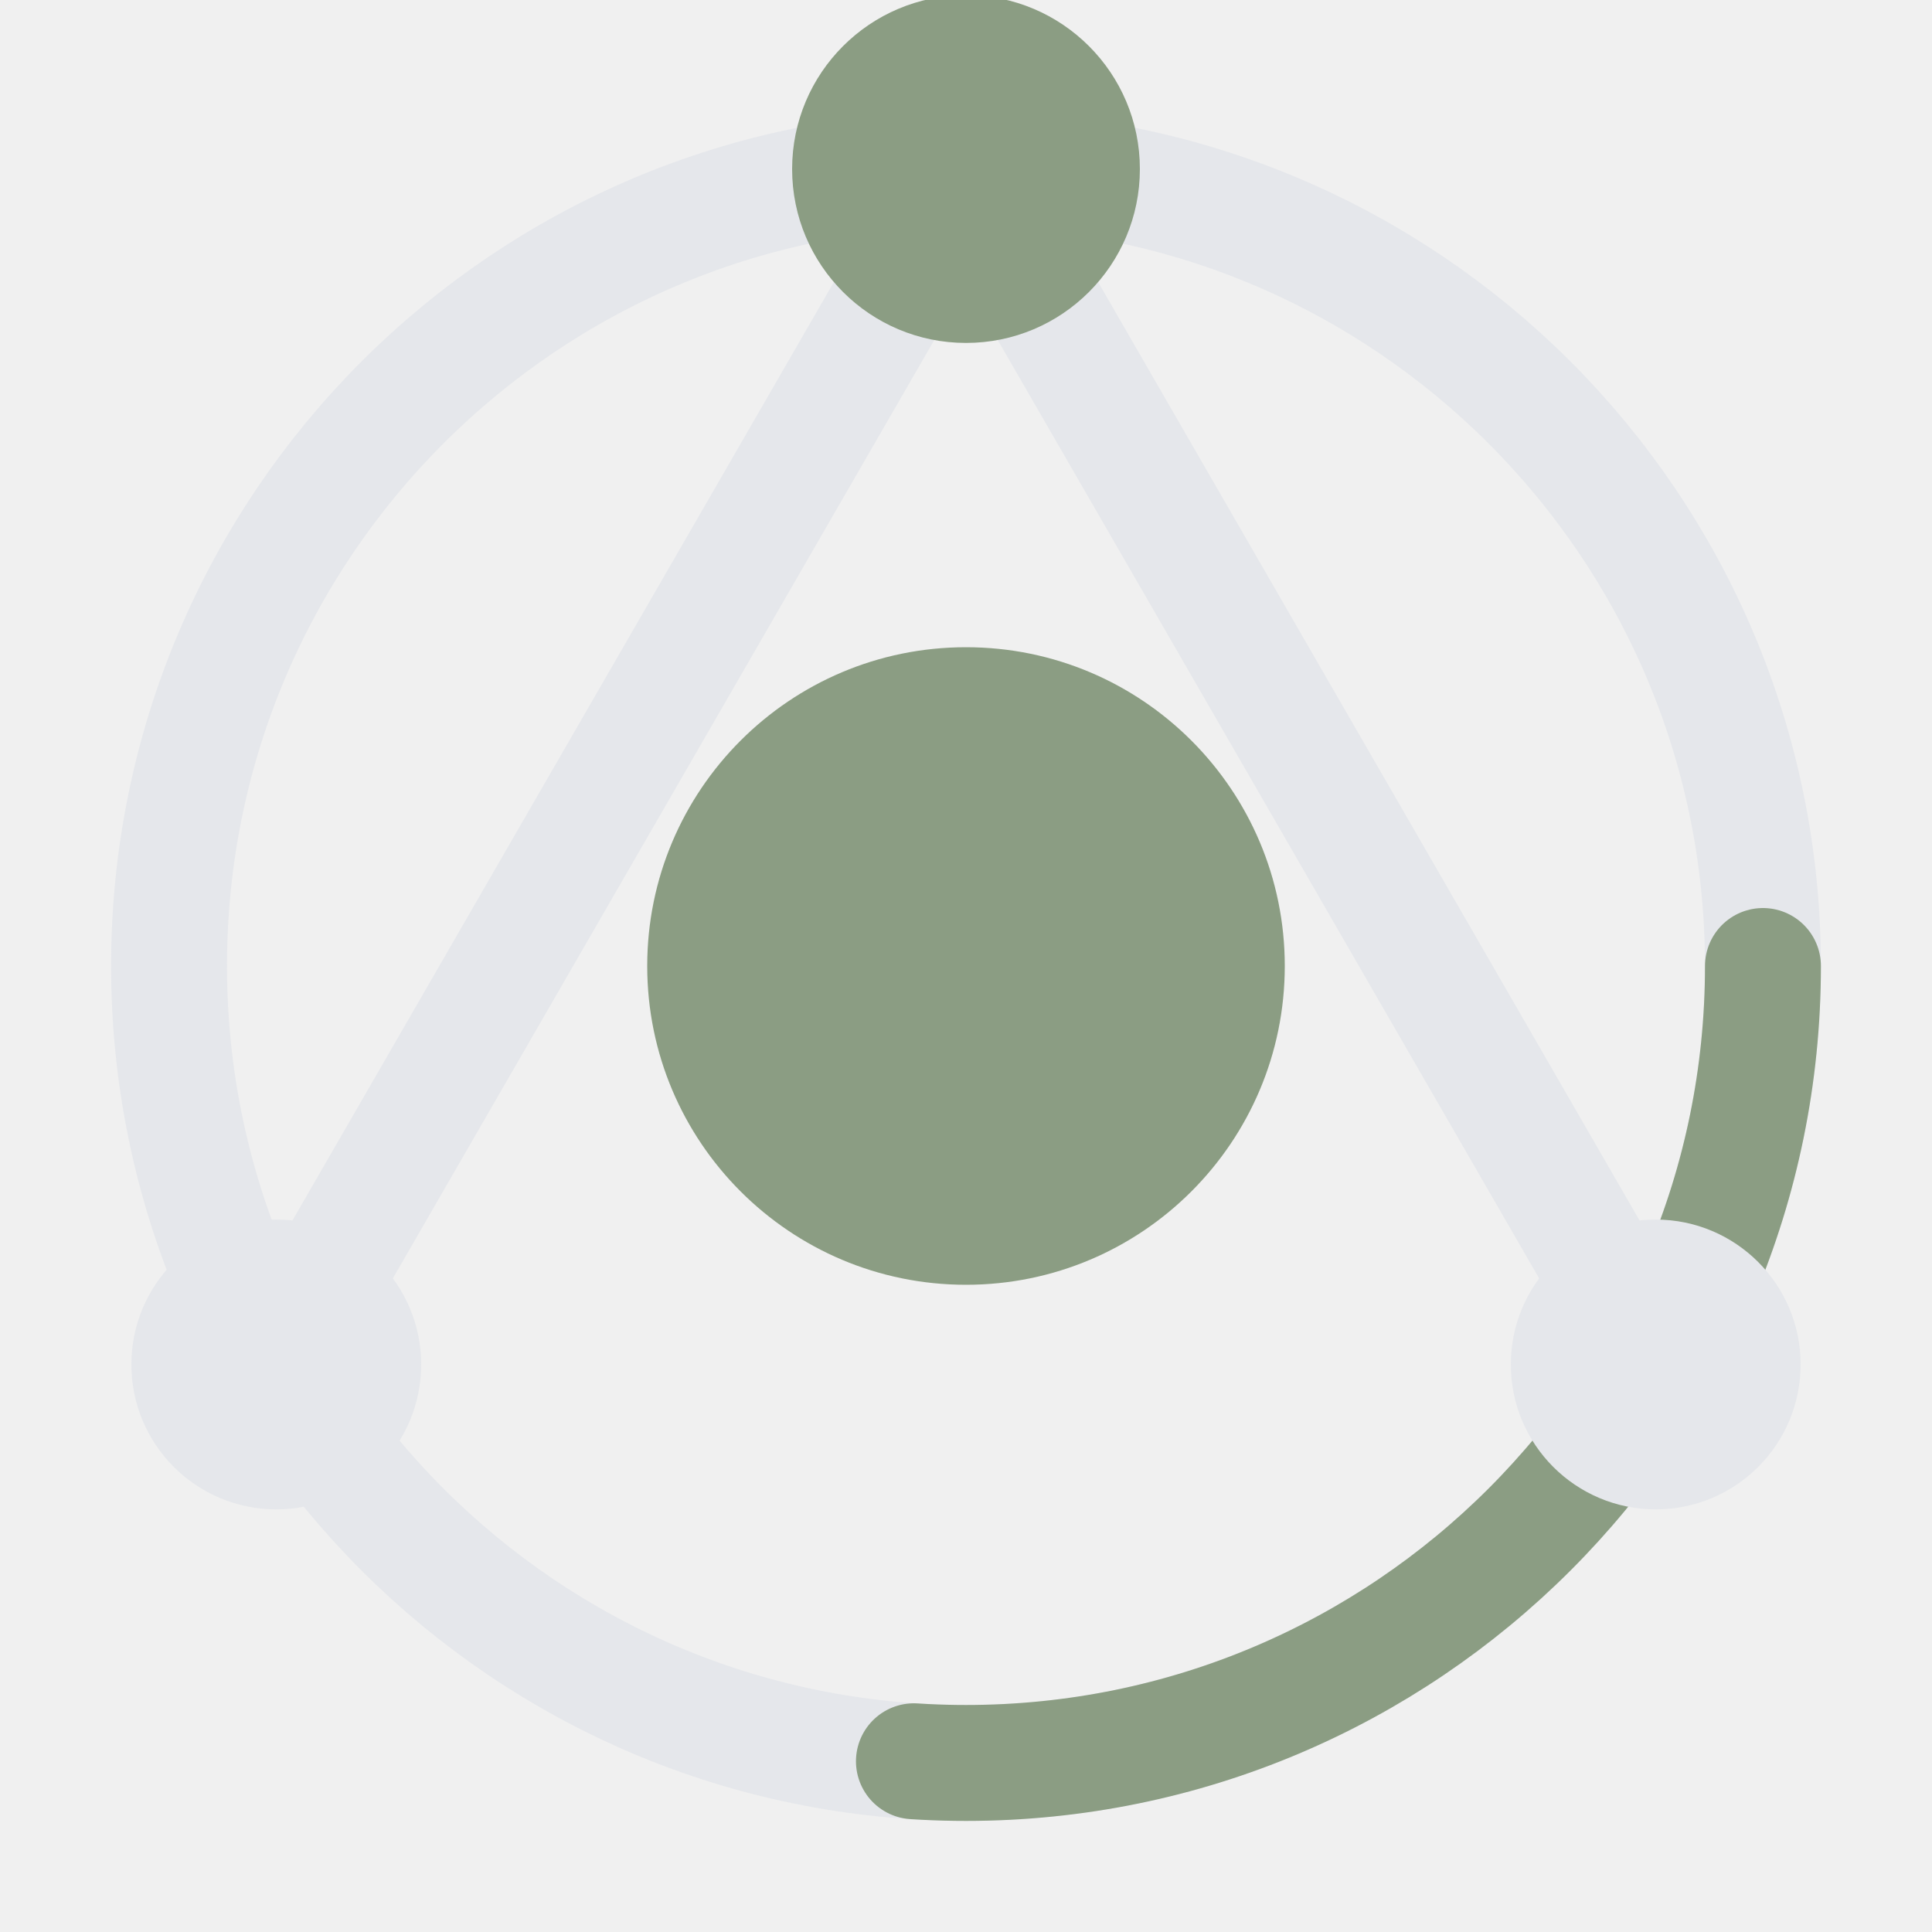
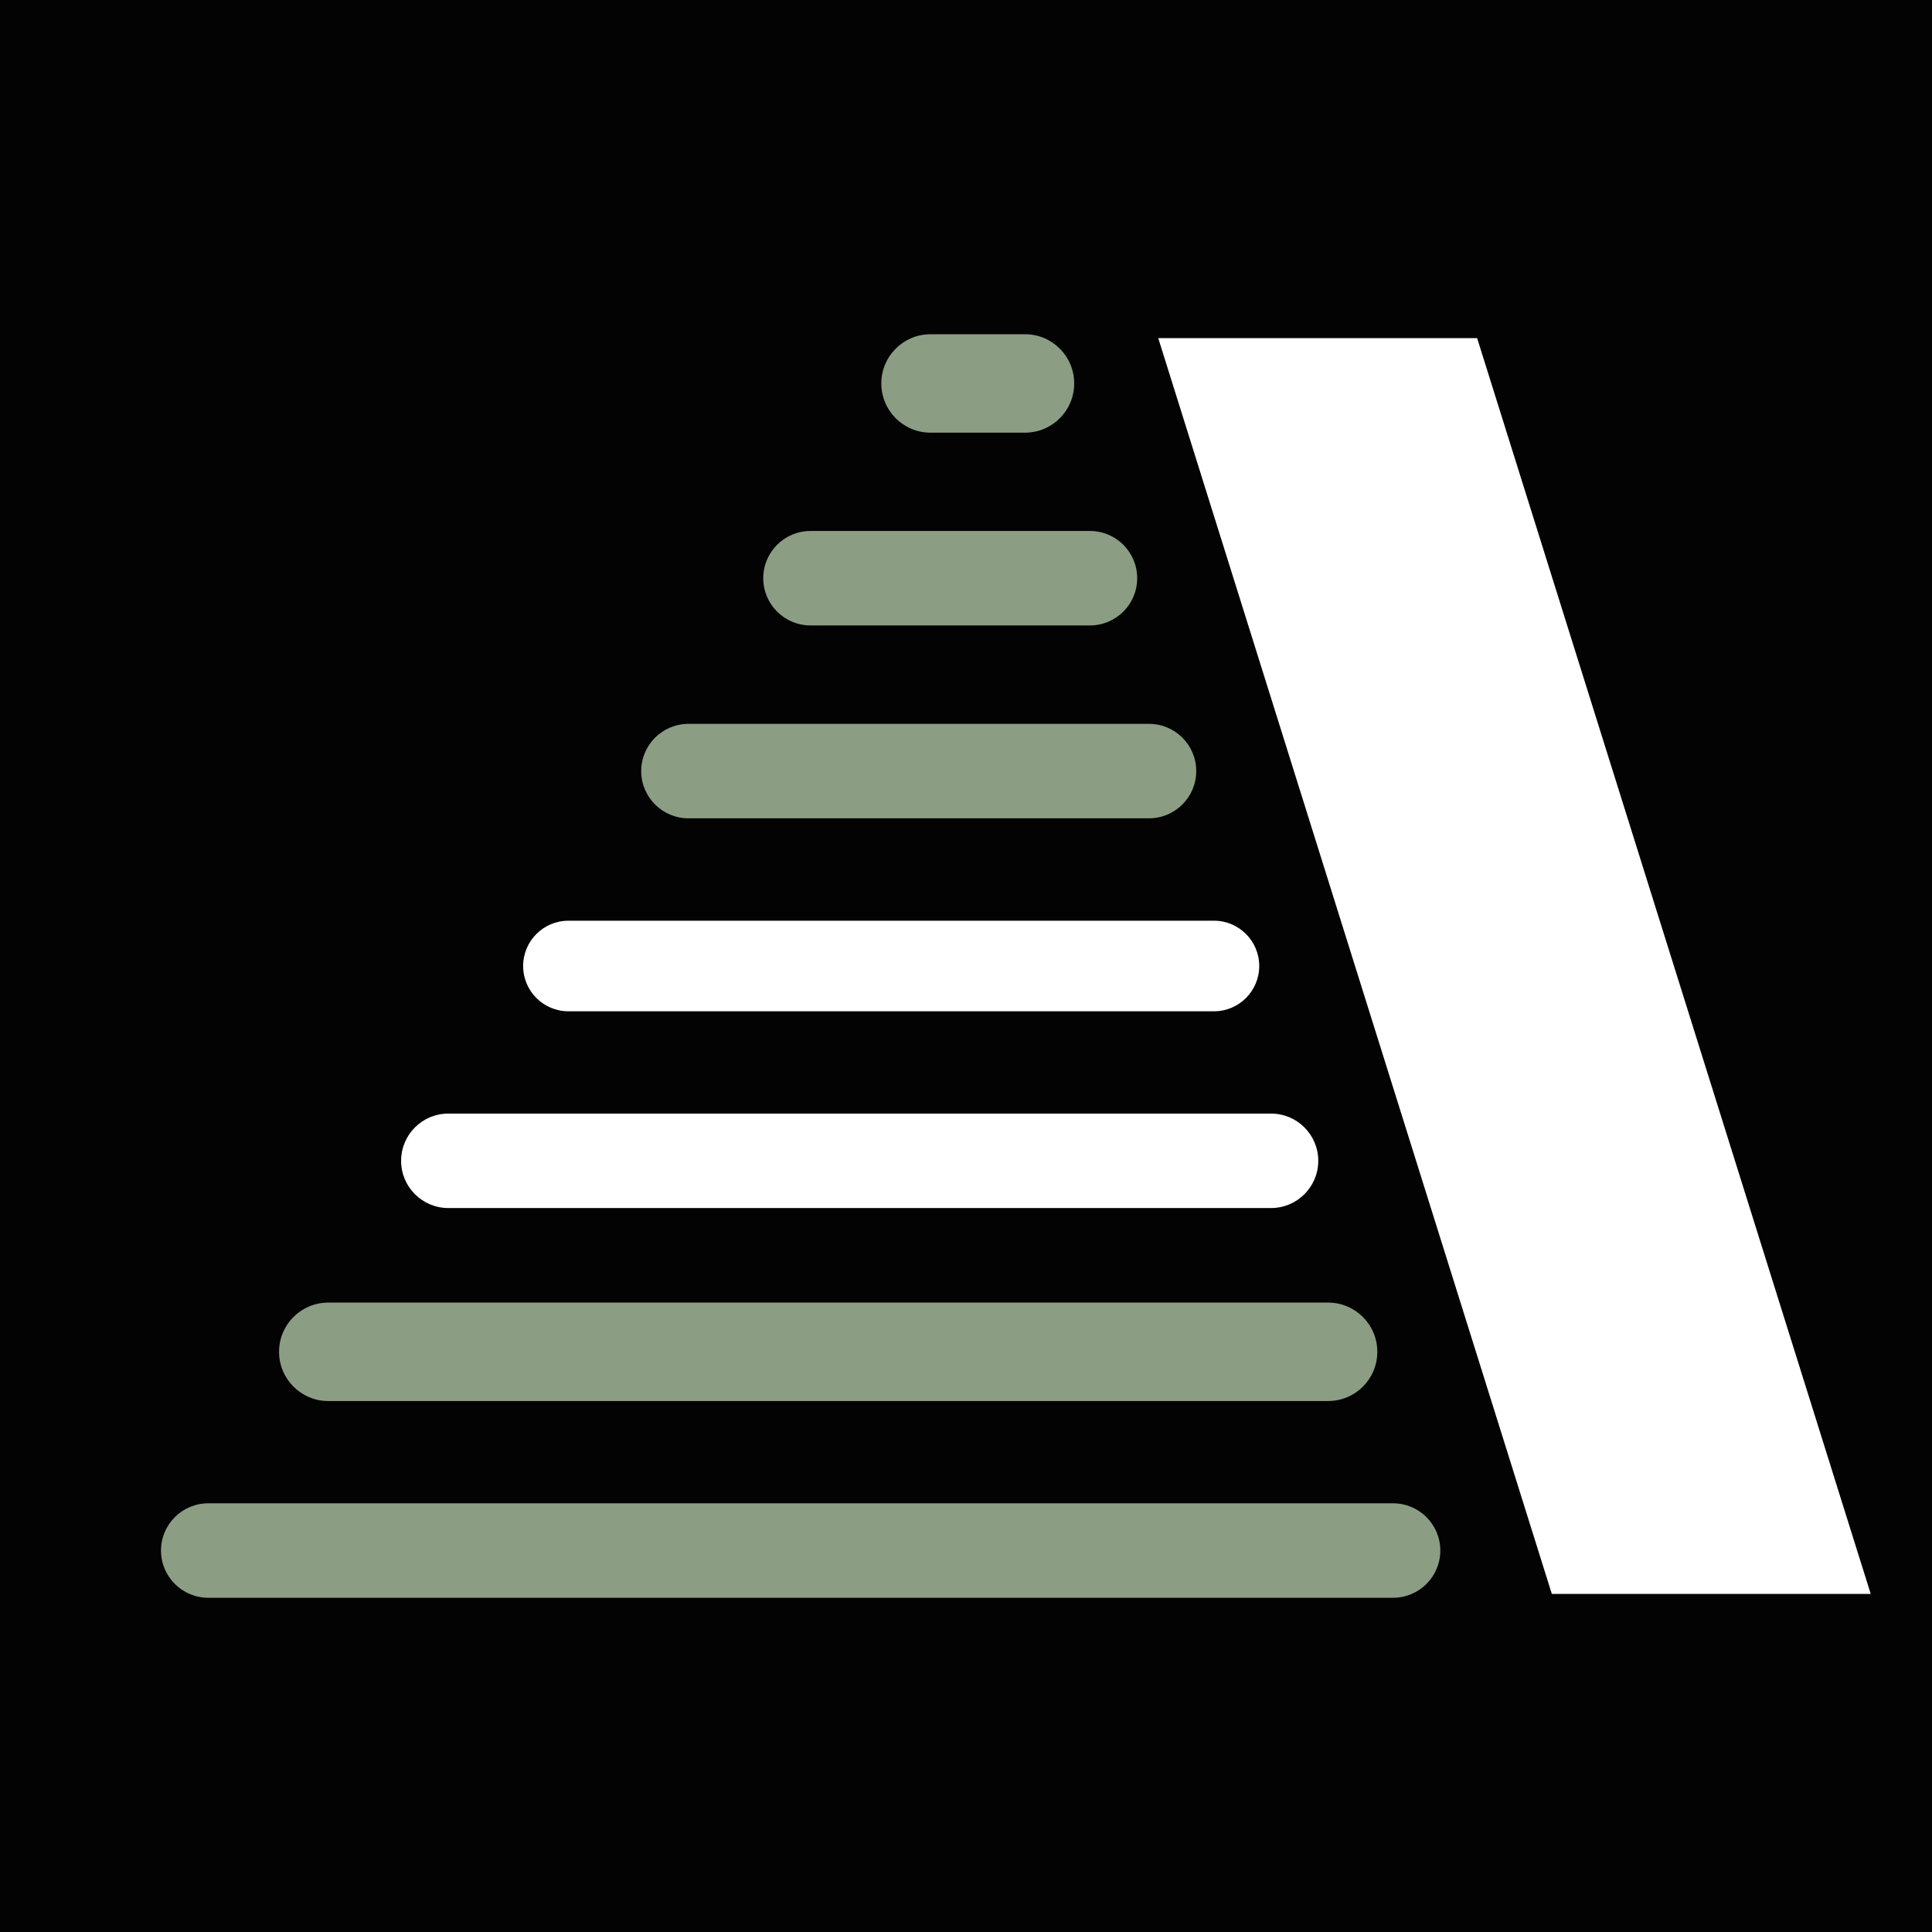
<svg xmlns="http://www.w3.org/2000/svg" viewBox="0 0 180 180">
-   <g transform="translate(90,90) scale(1.35)">
-     <circle r="55" fill="none" stroke="#e5e7eb" stroke-width="8" />
-     <circle r="55" fill="none" stroke="#8B9D83" stroke-width="8" stroke-dasharray="90 260" stroke-linecap="round" />
-     <path d="M -47.6 27.5 L 0 -55 L 47.6 27.5" fill="none" stroke="#e5e7eb" stroke-width="8" stroke-linecap="round" stroke-linejoin="miter" />
-     <circle cx="0" cy="-55" r="12" fill="#8B9D83" />
-     <circle cx="47.6" cy="27.5" r="10" fill="#e5e7eb" />
-     <circle cx="-47.6" cy="27.5" r="10" fill="#e5e7eb" />
-     <circle r="22" fill="#8B9D83" />
-   </g>
+   <rect width="180" height="180" fill="#030303" />
+   <rect x="82.11" y="31.14" width="17.97" height="9.17" rx="4.58" fill="#8B9D83" />
+   <rect x="71.11" y="49.47" width="34.84" height="8.8" rx="4.4" fill="#8B9D83" />
+   <rect x="59.74" y="67.44" width="51.71" height="8.8" rx="4.4" fill="#8B9D83" />
+   <rect x="48.74" y="85.78" width="68.58" height="8.44" rx="4.22" fill="#ffffff" />
+   <rect x="37.37" y="103.75" width="85.45" height="8.8" rx="4.4" fill="#ffffff" />
+   <rect x="26.0" y="121.36" width="102.32" height="9.17" rx="4.58" fill="#8B9D83" />
+   <rect x="15.0" y="140.06" width="119.19" height="8.8" rx="4.4" fill="#8B9D83" />
+   <polygon points="107.91,31.5 137.62,31.5 174.29,148.5 144.58,148.5" fill="#ffffff" />
</svg>
